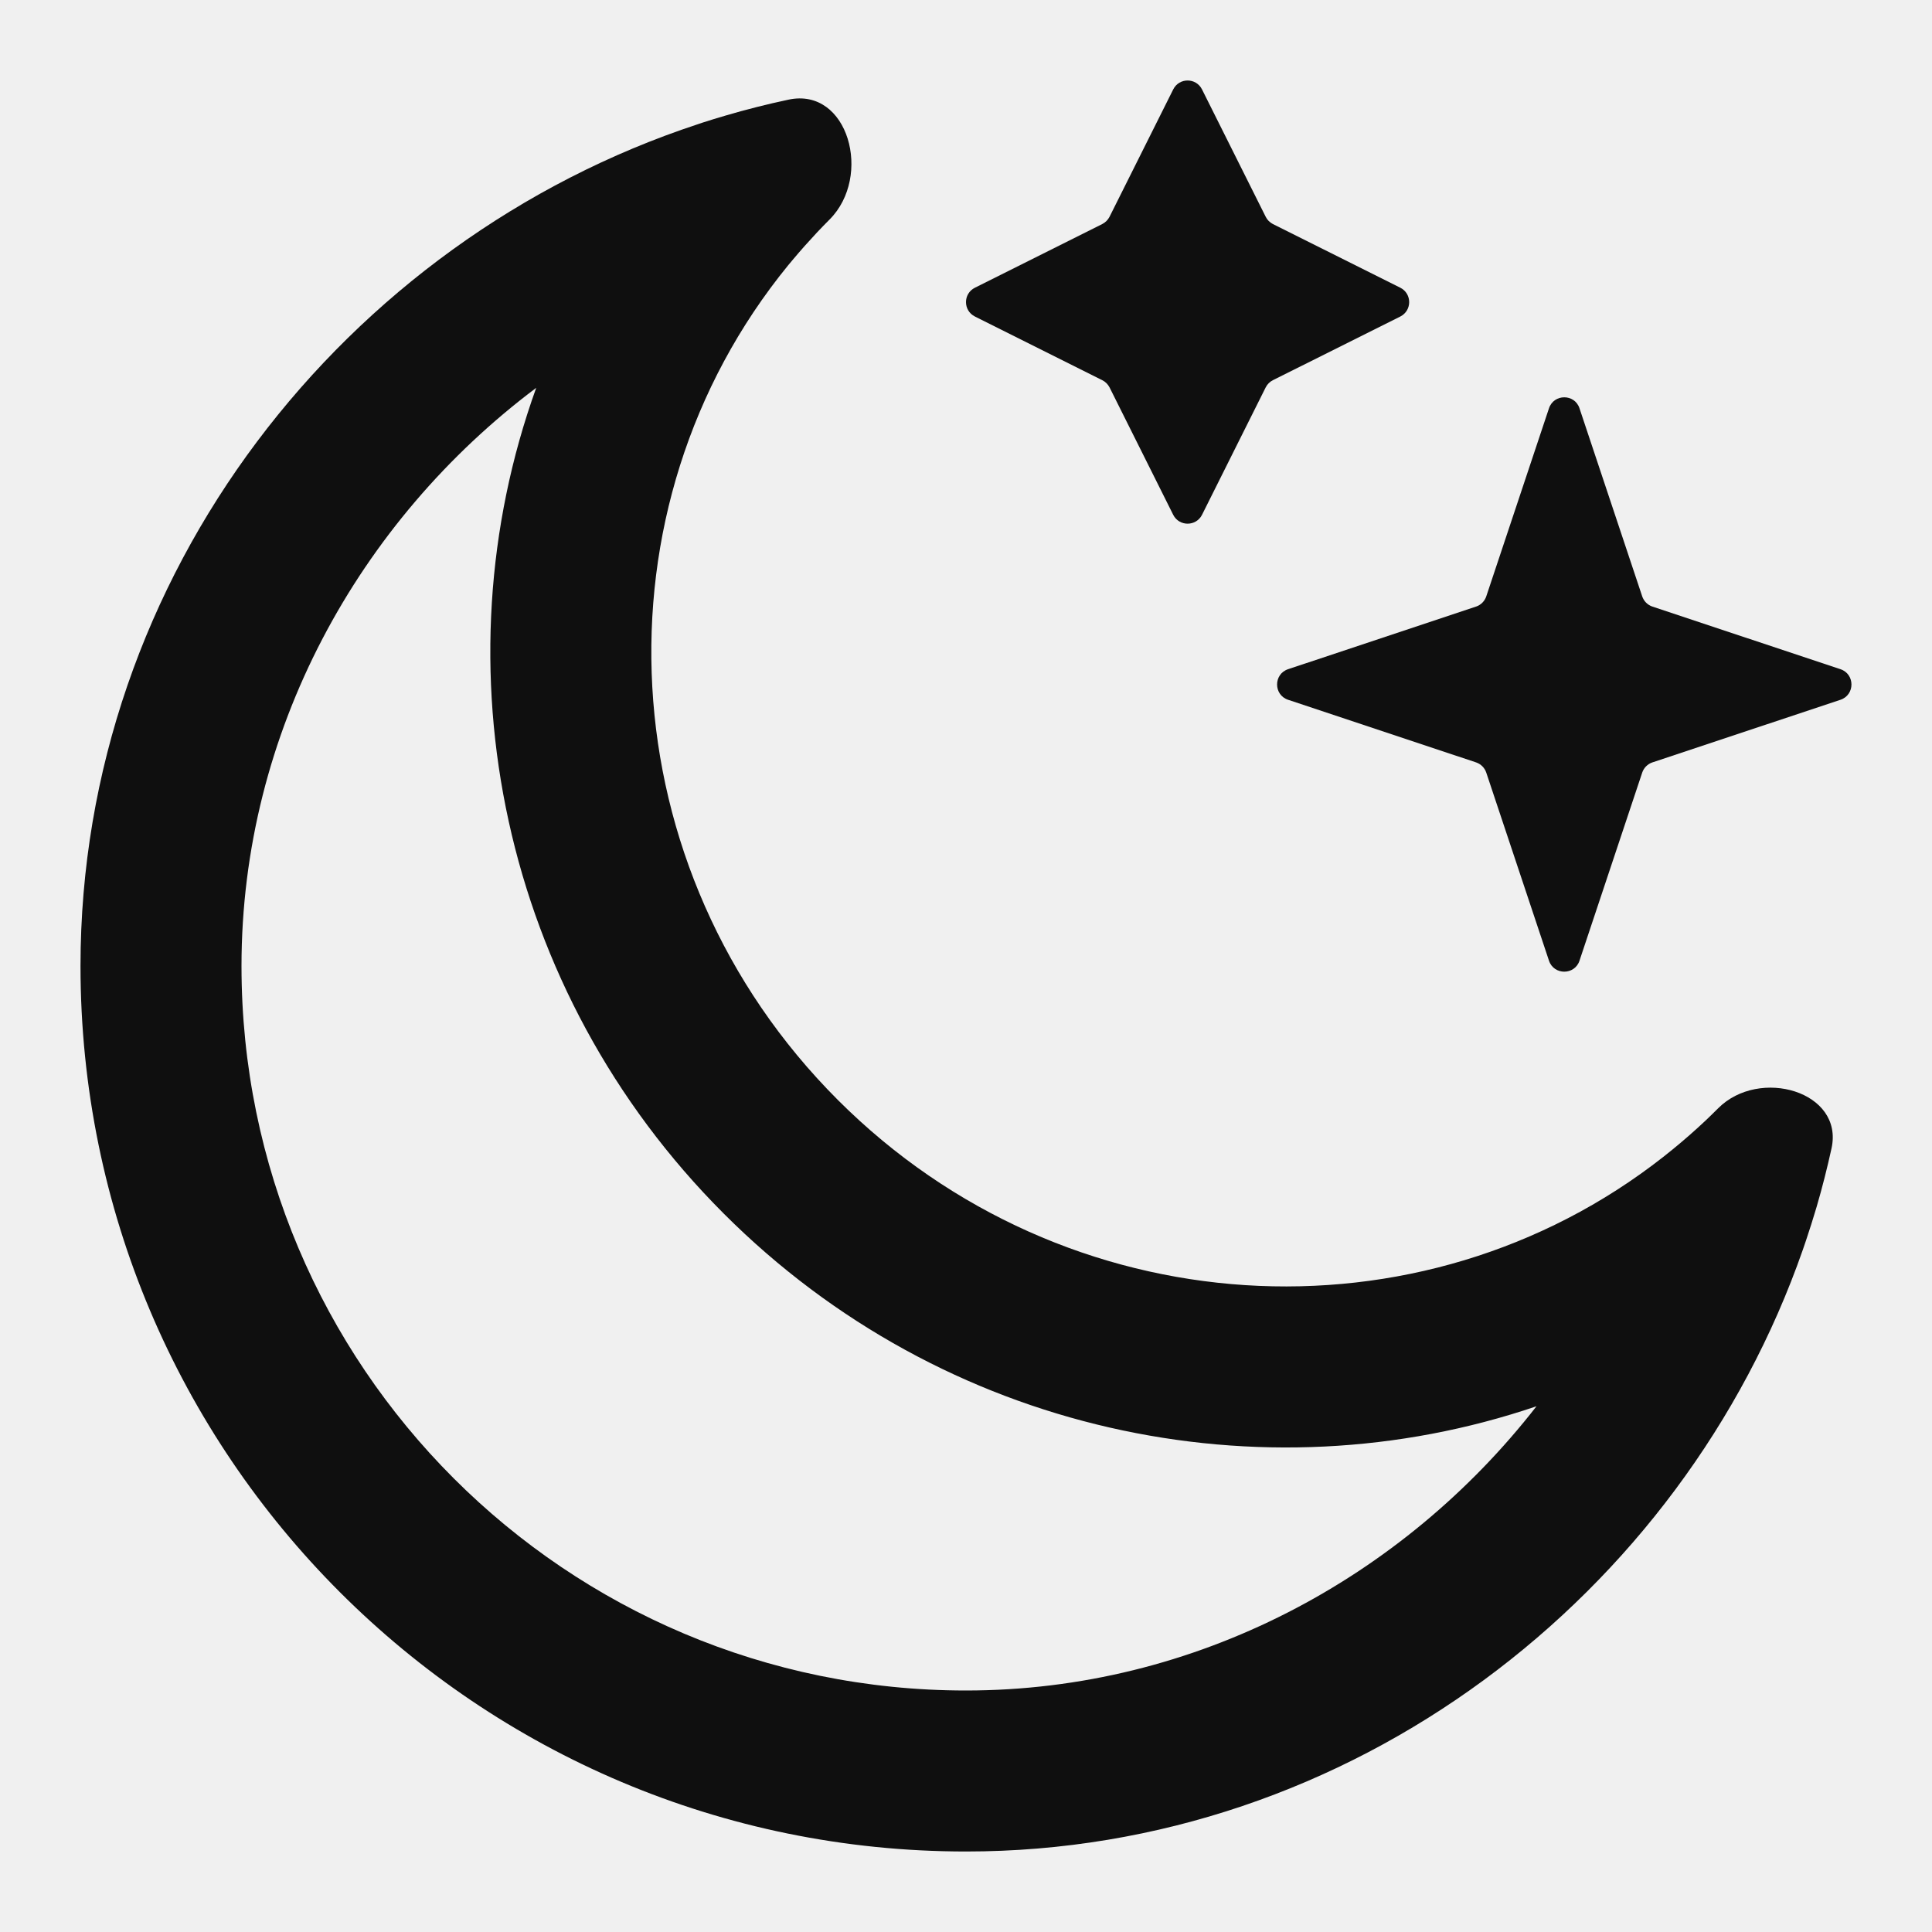
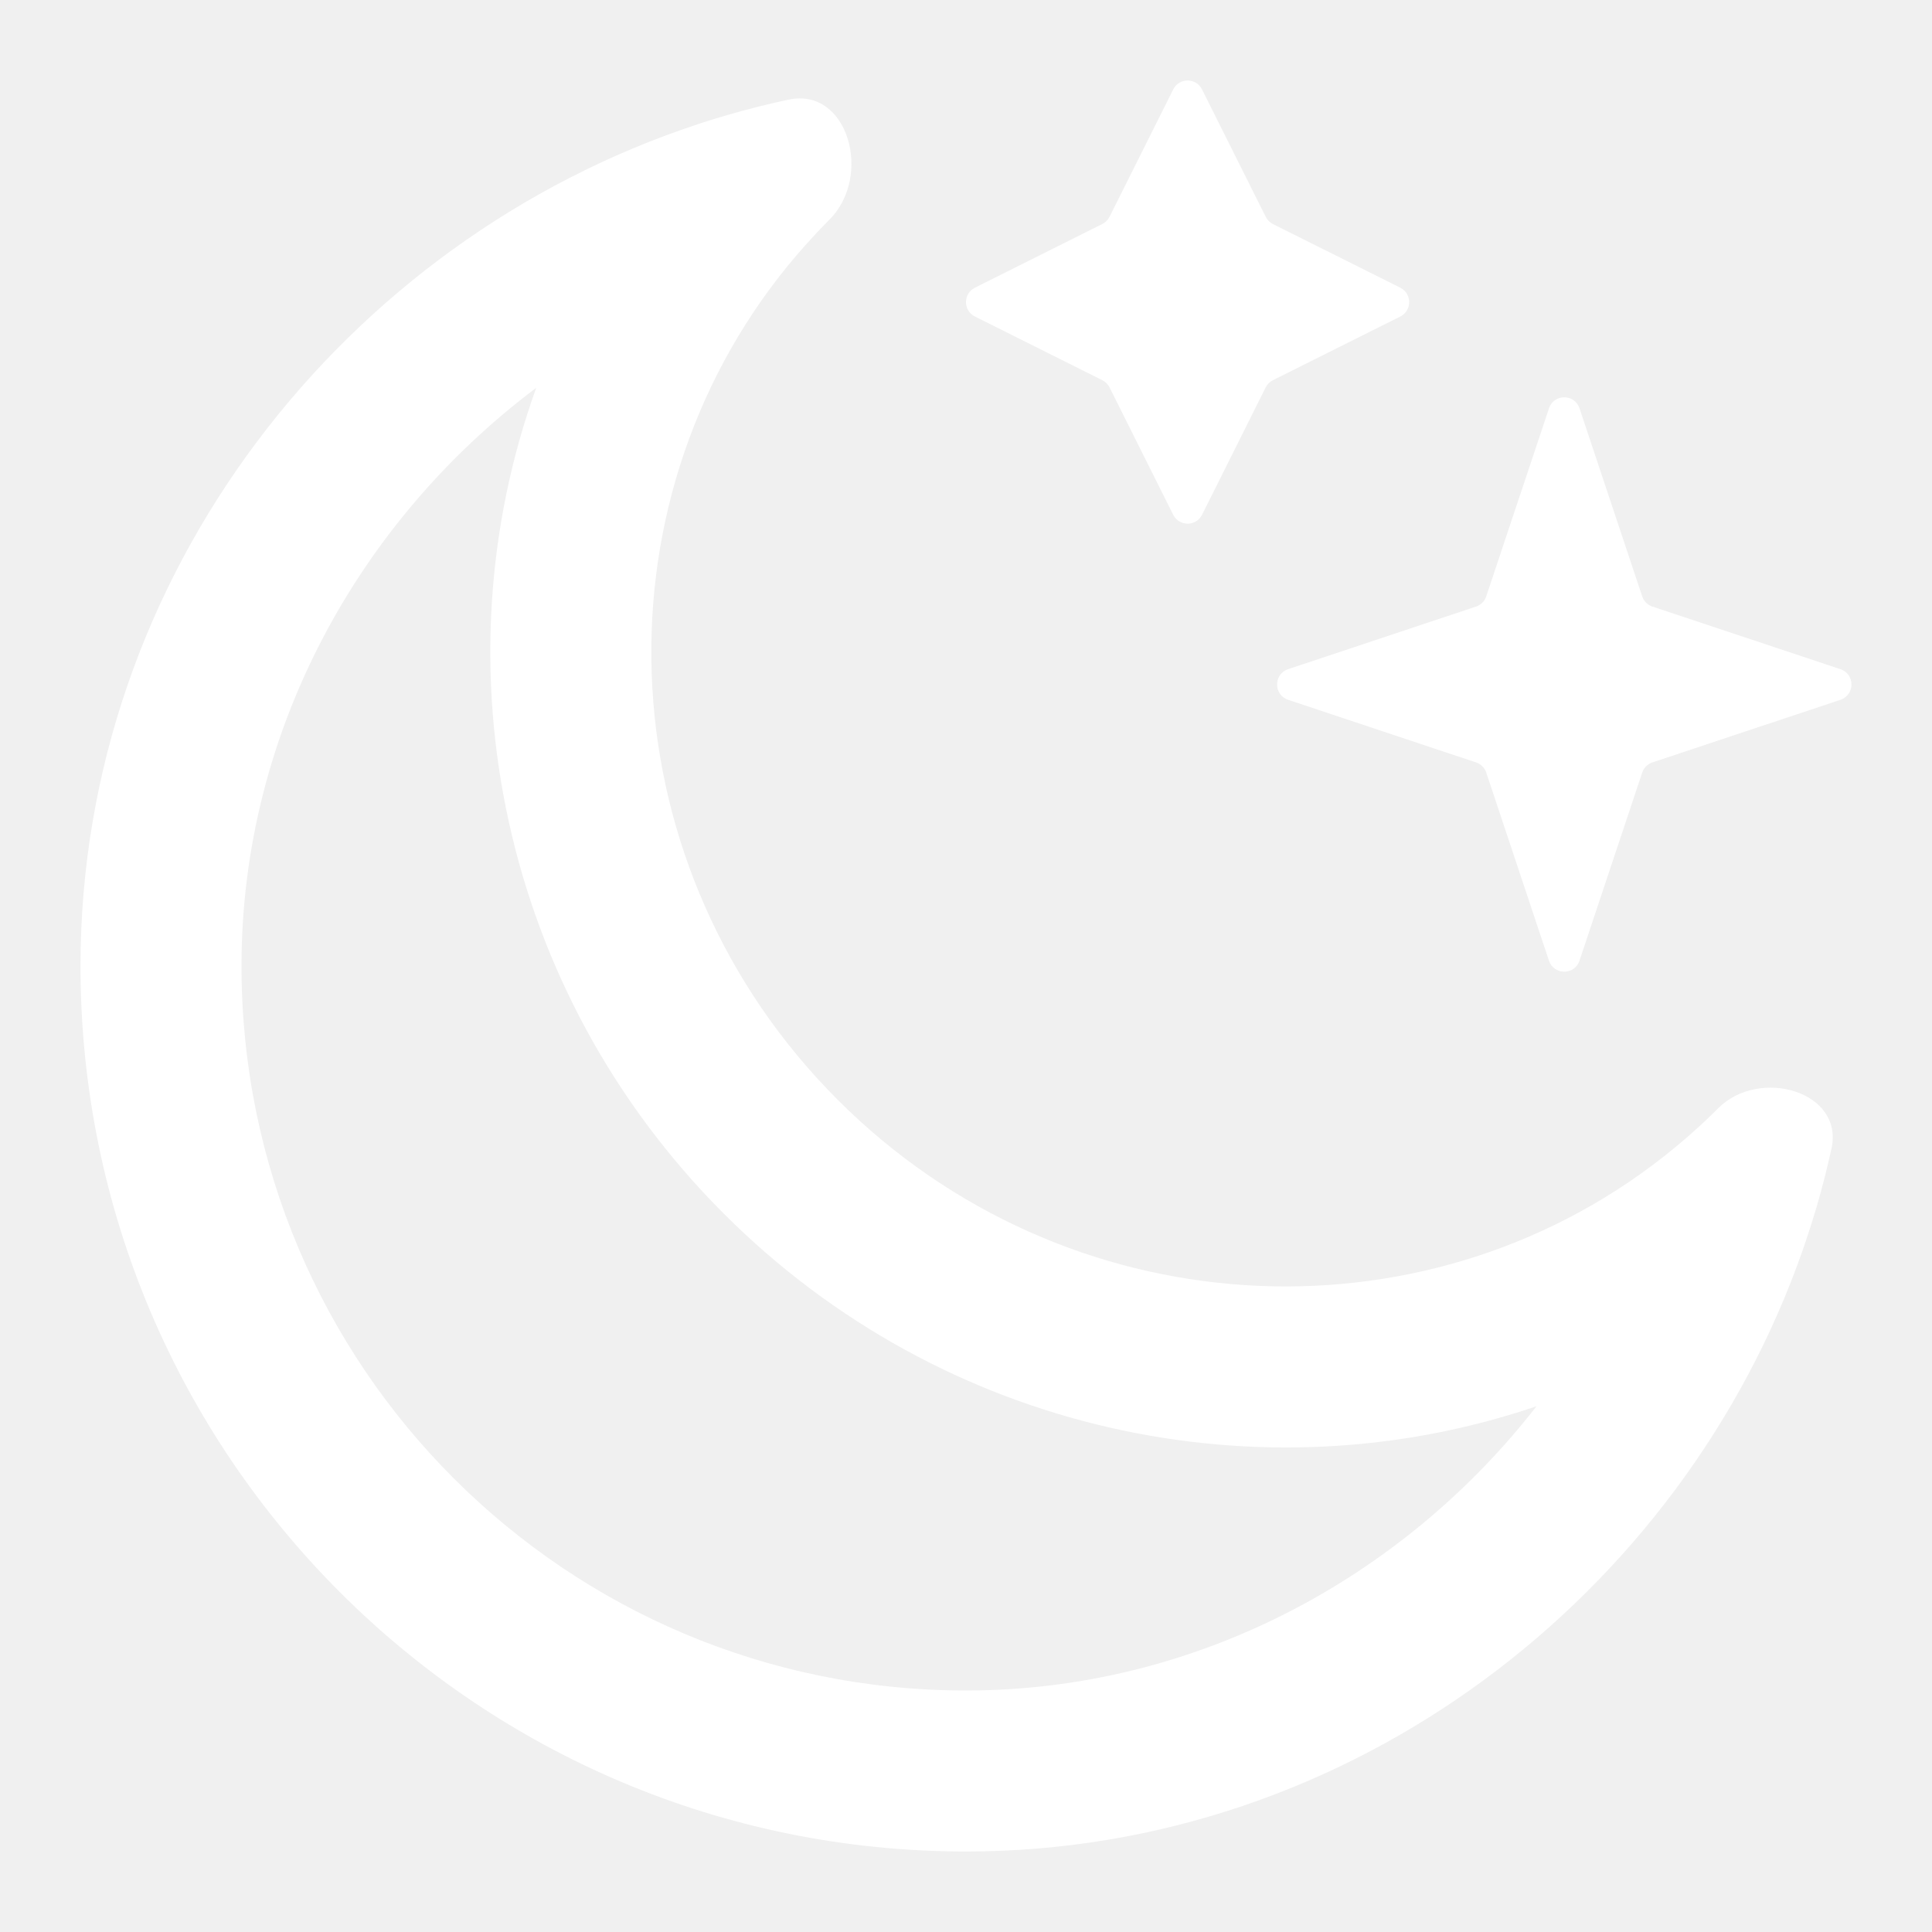
- <svg xmlns="http://www.w3.org/2000/svg" width="800px" height="800px" viewBox="0 0 24 24" fill="none">
-   <path d="M14.574 1.111L13.783 2.693C13.763 2.732 13.732 2.763 13.693 2.783L12.111 3.574C11.963 3.648 11.963 3.858 12.111 3.932L13.693 4.723C13.732 4.742 13.763 4.774 13.783 4.812L14.574 6.395C14.648 6.542 14.858 6.542 14.932 6.395L15.723 4.812C15.742 4.774 15.774 4.742 15.812 4.723L17.395 3.932C17.542 3.858 17.542 3.648 17.395 3.574L15.812 2.783C15.774 2.763 15.742 2.732 15.723 2.693L14.932 1.111C14.858 0.963 14.648 0.963 14.574 1.111Z" fill="#0F0F0F" />
-   <path d="M19.242 5.072L18.463 7.408C18.443 7.468 18.396 7.515 18.337 7.535L16.001 8.313C15.819 8.374 15.819 8.632 16.001 8.693L18.337 9.471C18.396 9.491 18.443 9.538 18.463 9.598L19.242 11.934C19.303 12.116 19.561 12.116 19.621 11.934L20.4 9.598C20.42 9.538 20.467 9.491 20.526 9.471L22.863 8.693C23.045 8.632 23.045 8.374 22.863 8.313L20.526 7.535C20.467 7.515 20.42 7.468 20.4 7.408L19.621 5.072C19.561 4.89 19.303 4.89 19.242 5.072Z" fill="#0F0F0F" />
-   <path fill-rule="evenodd" clip-rule="evenodd" d="M10.408 13.664C13.235 16.491 17.652 16.736 20.664 14.37C20.701 14.341 20.738 14.311 20.775 14.281C20.915 14.167 21.051 14.048 21.184 13.923C21.238 13.872 21.291 13.82 21.344 13.767C21.856 13.255 22.906 13.558 22.752 14.265C22.698 14.51 22.637 14.752 22.567 14.991C22.525 15.132 22.481 15.273 22.434 15.412C22.421 15.45 22.408 15.488 22.395 15.526C20.898 19.814 16.789 23 12 23C5.925 23 1 18.075 1 12C1 7.133 4.291 2.983 8.669 1.543L8.722 1.525C8.819 1.494 8.915 1.464 9.012 1.436C9.27 1.36 9.531 1.294 9.795 1.238C10.538 1.079 10.842 2.191 10.304 2.728C10.251 2.781 10.199 2.835 10.147 2.89C10.046 2.998 9.948 3.108 9.854 3.22C9.833 3.245 9.812 3.27 9.792 3.294C7.33 6.308 7.545 10.801 10.408 13.664ZM8.993 15.078C11.725 17.81 15.672 18.63 19.087 17.469C17.428 19.602 14.85 21 12 21C7.029 21 3 16.971 3 12C3 9.092 4.457 6.472 6.661 4.818C5.416 8.271 6.217 12.303 8.993 15.078Z" fill="#0F0F0F" />
+ <svg xmlns="http://www.w3.org/2000/svg" width="800px" height="800px" viewBox="0 0 24 24" fill="#FFFFFF">
+   <path d="M14.574 1.111L13.783 2.693C13.763 2.732 13.732 2.763 13.693 2.783L12.111 3.574C11.963 3.648 11.963 3.858 12.111 3.932L13.693 4.723C13.732 4.742 13.763 4.774 13.783 4.812L14.574 6.395C14.648 6.542 14.858 6.542 14.932 6.395L15.723 4.812C15.742 4.774 15.774 4.742 15.812 4.723L17.395 3.932C17.542 3.858 17.542 3.648 17.395 3.574L15.812 2.783C15.774 2.763 15.742 2.732 15.723 2.693L14.932 1.111C14.858 0.963 14.648 0.963 14.574 1.111Z" fill="#FFFFFF" />
+   <path d="M19.242 5.072L18.463 7.408C18.443 7.468 18.396 7.515 18.337 7.535L16.001 8.313C15.819 8.374 15.819 8.632 16.001 8.693L18.337 9.471C18.396 9.491 18.443 9.538 18.463 9.598L19.242 11.934C19.303 12.116 19.561 12.116 19.621 11.934L20.4 9.598C20.42 9.538 20.467 9.491 20.526 9.471L22.863 8.693C23.045 8.632 23.045 8.374 22.863 8.313L20.526 7.535C20.467 7.515 20.42 7.468 20.4 7.408L19.621 5.072C19.561 4.89 19.303 4.89 19.242 5.072Z" fill="#FFFFFF" />
+   <path fill-rule="evenodd" clip-rule="evenodd" d="M10.408 13.664C13.235 16.491 17.652 16.736 20.664 14.37C20.701 14.341 20.738 14.311 20.775 14.281C20.915 14.167 21.051 14.048 21.184 13.923C21.238 13.872 21.291 13.82 21.344 13.767C21.856 13.255 22.906 13.558 22.752 14.265C22.698 14.51 22.637 14.752 22.567 14.991C22.525 15.132 22.481 15.273 22.434 15.412C22.421 15.45 22.408 15.488 22.395 15.526C20.898 19.814 16.789 23 12 23C5.925 23 1 18.075 1 12C1 7.133 4.291 2.983 8.669 1.543L8.722 1.525C8.819 1.494 8.915 1.464 9.012 1.436C9.27 1.36 9.531 1.294 9.795 1.238C10.538 1.079 10.842 2.191 10.304 2.728C10.251 2.781 10.199 2.835 10.147 2.89C10.046 2.998 9.948 3.108 9.854 3.22C9.833 3.245 9.812 3.27 9.792 3.294C7.33 6.308 7.545 10.801 10.408 13.664ZM8.993 15.078C11.725 17.81 15.672 18.63 19.087 17.469C17.428 19.602 14.85 21 12 21C7.029 21 3 16.971 3 12C3 9.092 4.457 6.472 6.661 4.818C5.416 8.271 6.217 12.303 8.993 15.078Z" fill="#FFFFFF" />
</svg>
